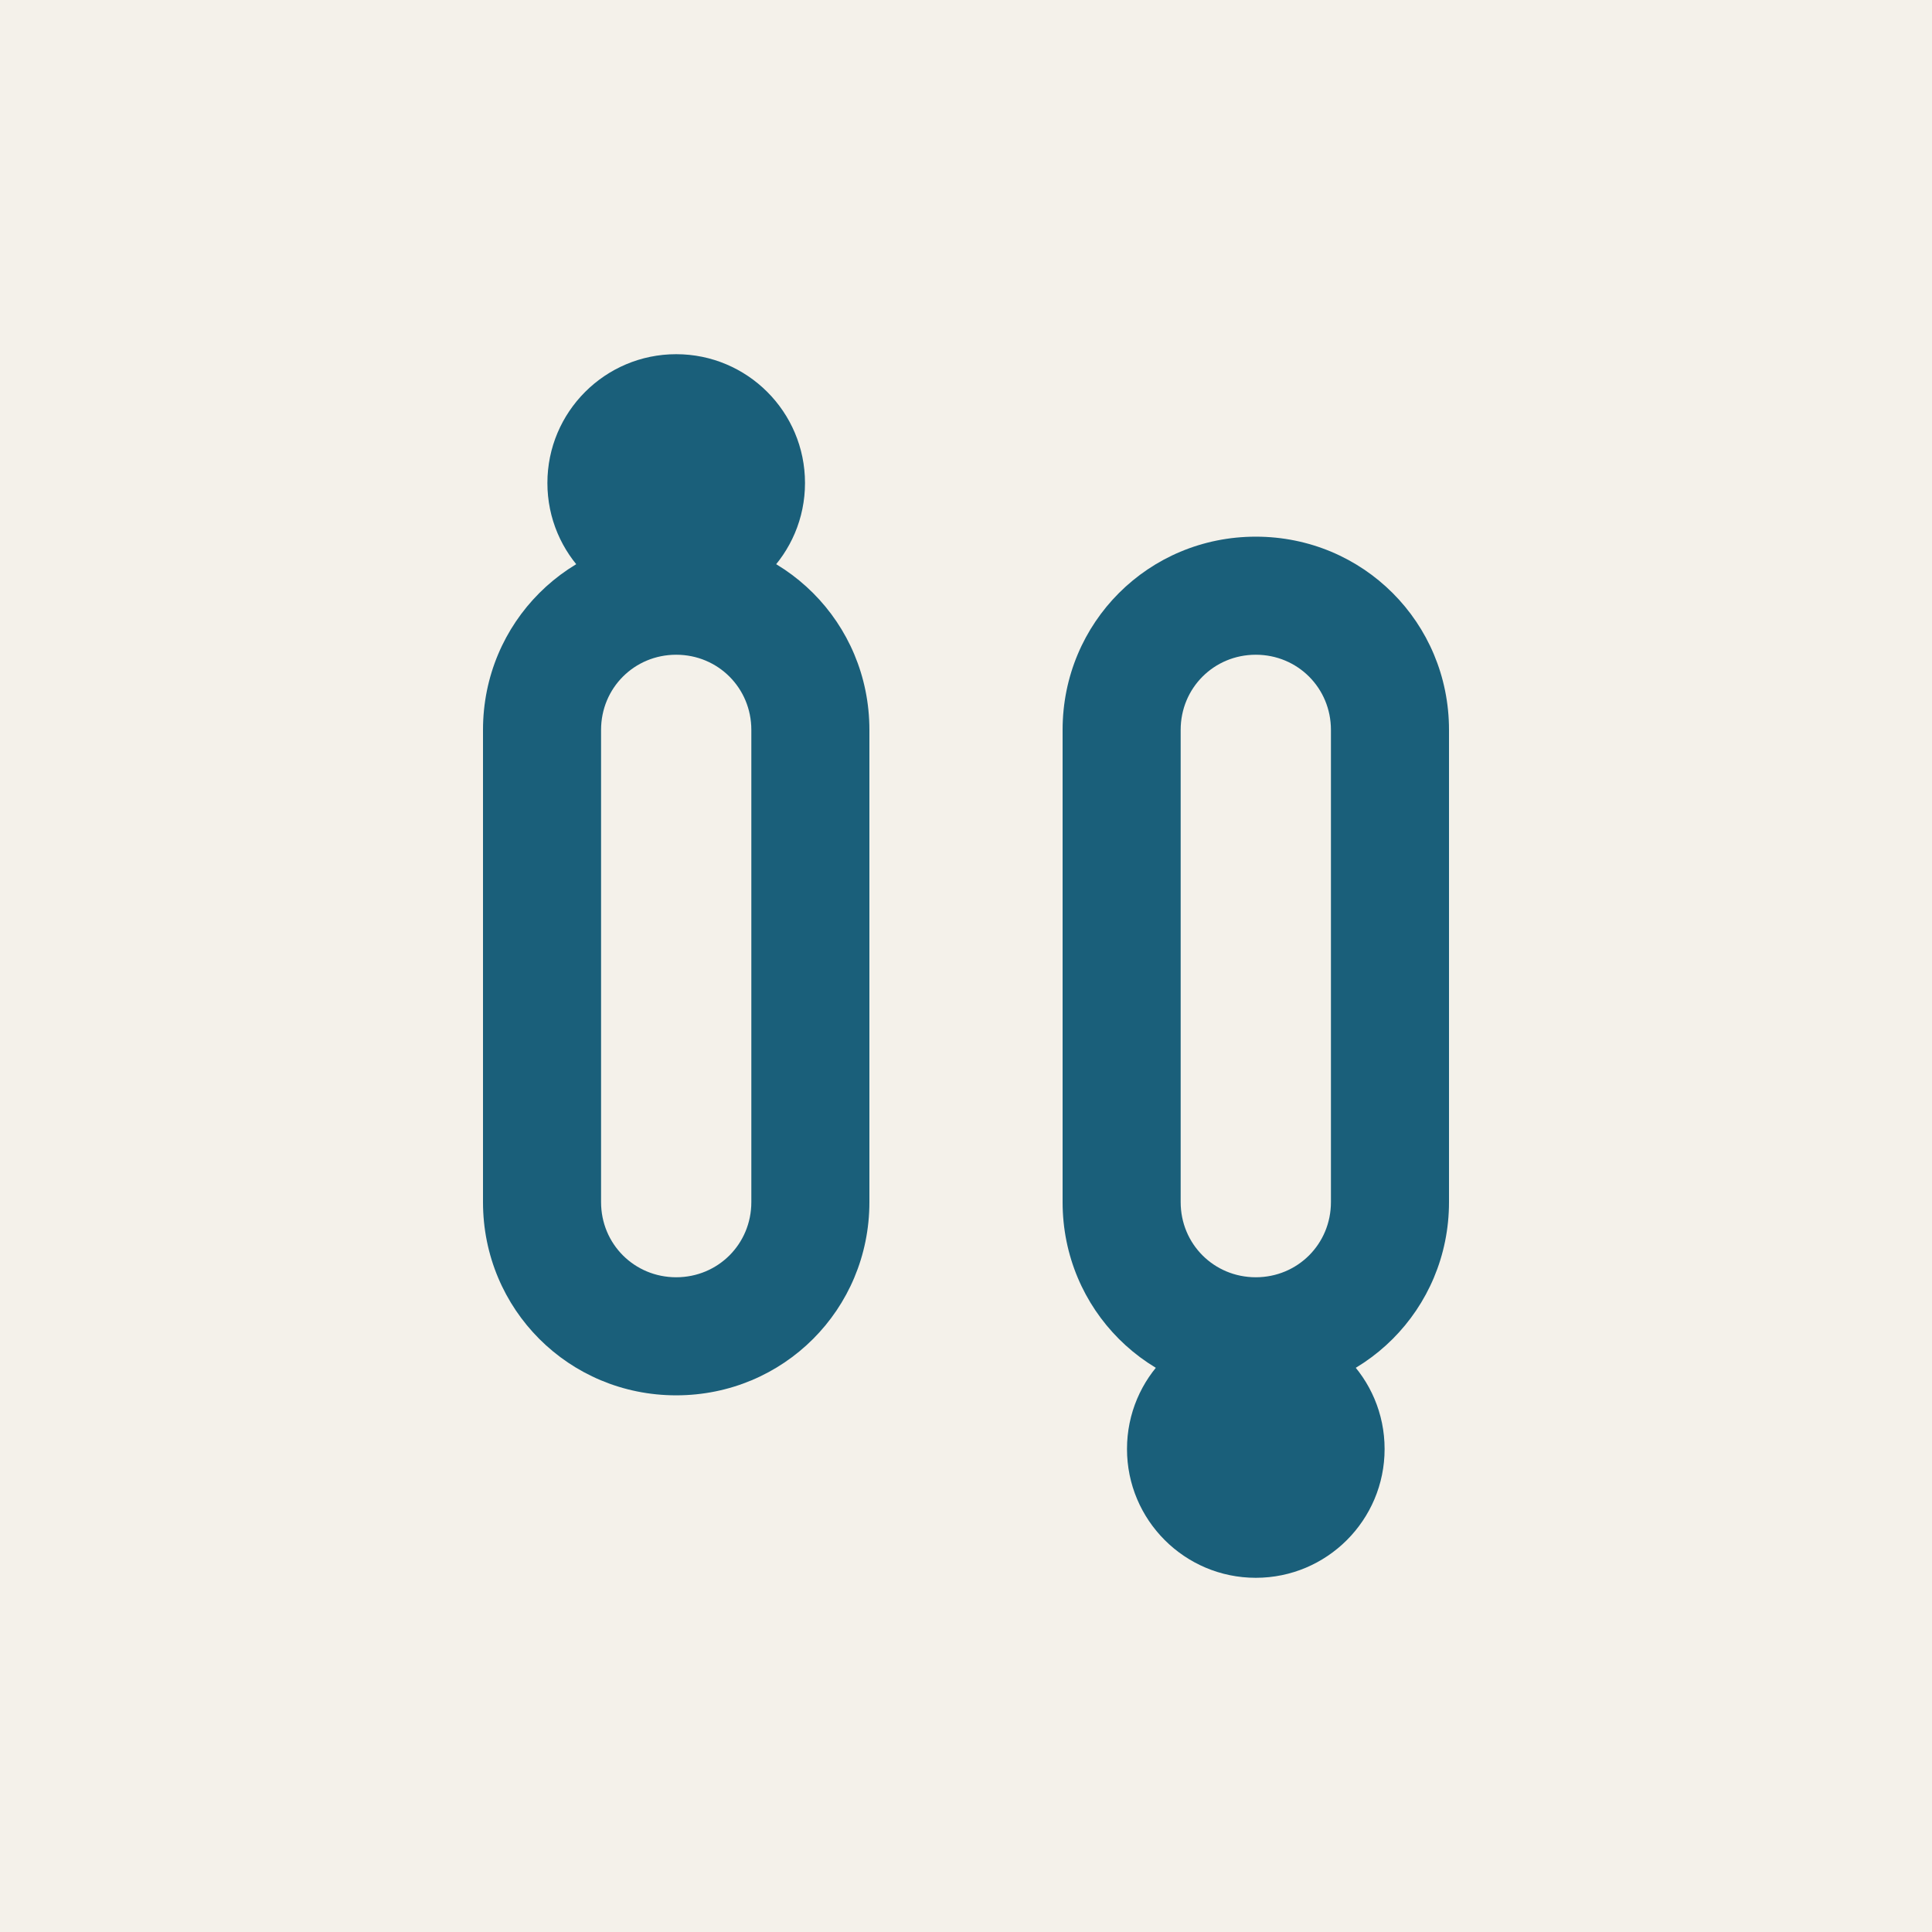
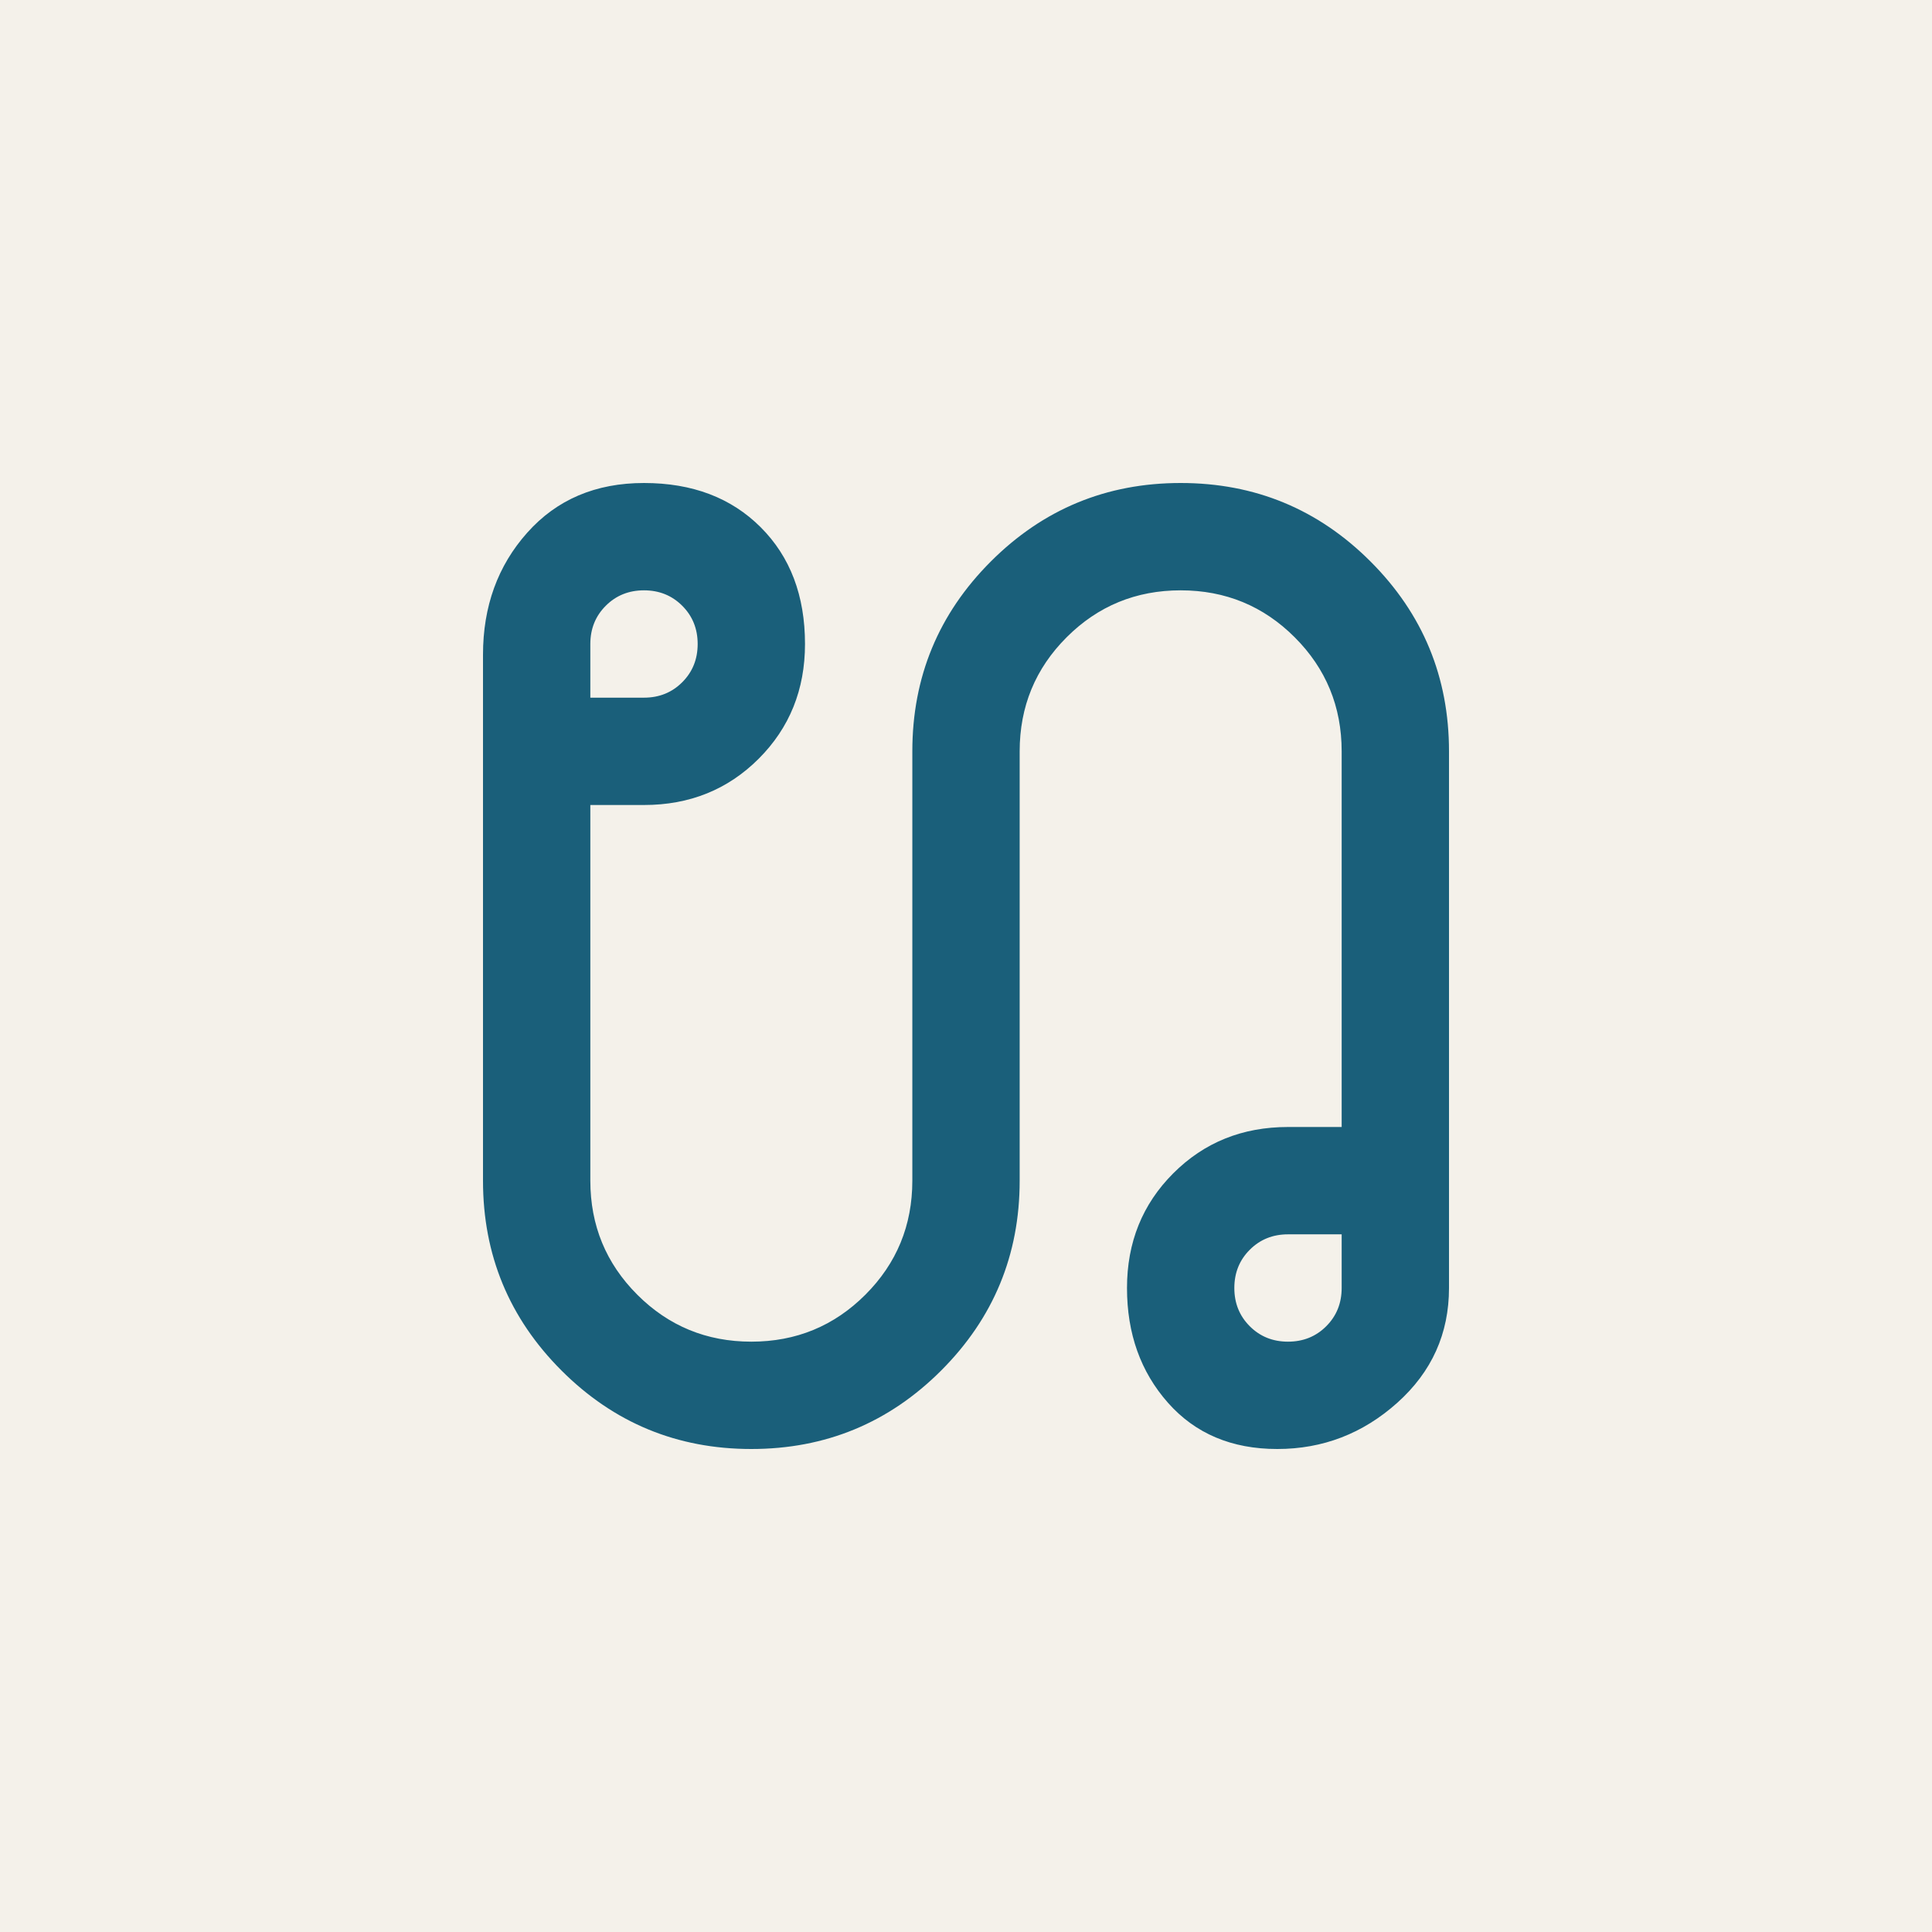
<svg xmlns="http://www.w3.org/2000/svg" viewBox="0 0 180 180">
  <rect width="180" height="180" fill="#F4F1EA" />
-   <g transform="translate(18, 18)" fill="#1a5f7a">
-     <path d="M45 32c-10 0-18 8-18 18v44c0 10 8 18 18 18s18-8 18-18V50c0-10-8-18-18-18zm0 11c3.9 0 7 3.1 7 7v44c0 3.9-3.1 7-7 7s-7-3.1-7-7V50c0-3.9 3.1-7 7-7z" />
-     <circle cx="45" cy="27" r="12" />
-     <path d="M99 32c-10 0-18 8-18 18v44c0 10 8 18 18 18s18-8 18-18V50c0-10-8-18-18-18zm0 11c3.9 0 7 3.1 7 7v44c0 3.9-3.1 7-7 7s-7-3.1-7-7V50c0-3.9 3.1-7 7-7z" />
-     <circle cx="99" cy="117" r="12" />
-   </g>
+   <svg x="30" y="30" width="120" height="120" viewBox="0 -960 960 960">
+     <path fill="#1a5f7a" d="M320-120q-83 0-141.5-58.5T120-320v-392q0-54 33-91t87-37q54 0 87 33t33 87q0 51-34.5 85.5T240-600h-40v280q0 50 35 85t85 35q50 0 85-35t35-85v-320q0-83 58.5-141.5T640-840q83 0 141.5 58.5T840-640v400q0 51-38.5 85.5T712-120q-51 0-81.5-34.5T600-240q0-51 34.5-85.5T720-360h40v-280q0-50-35-85t-85-35q-50 0-85 35t-35 85v320q0 83-58.5 141.5T320-120ZM200-680h40q17 0 28.5-11.5T280-720q0-17-11.5-28.5T240-760q-17 0-28.5 11.5T200-720v40Zm520 480q17 0 28.5-11.5T760-240v-40h-40q-17 0-28.5 11.5T680-240q0 17 11.5 28.5T720-200Zm0-40ZM240-720Z" />
+   </svg>
</svg>
